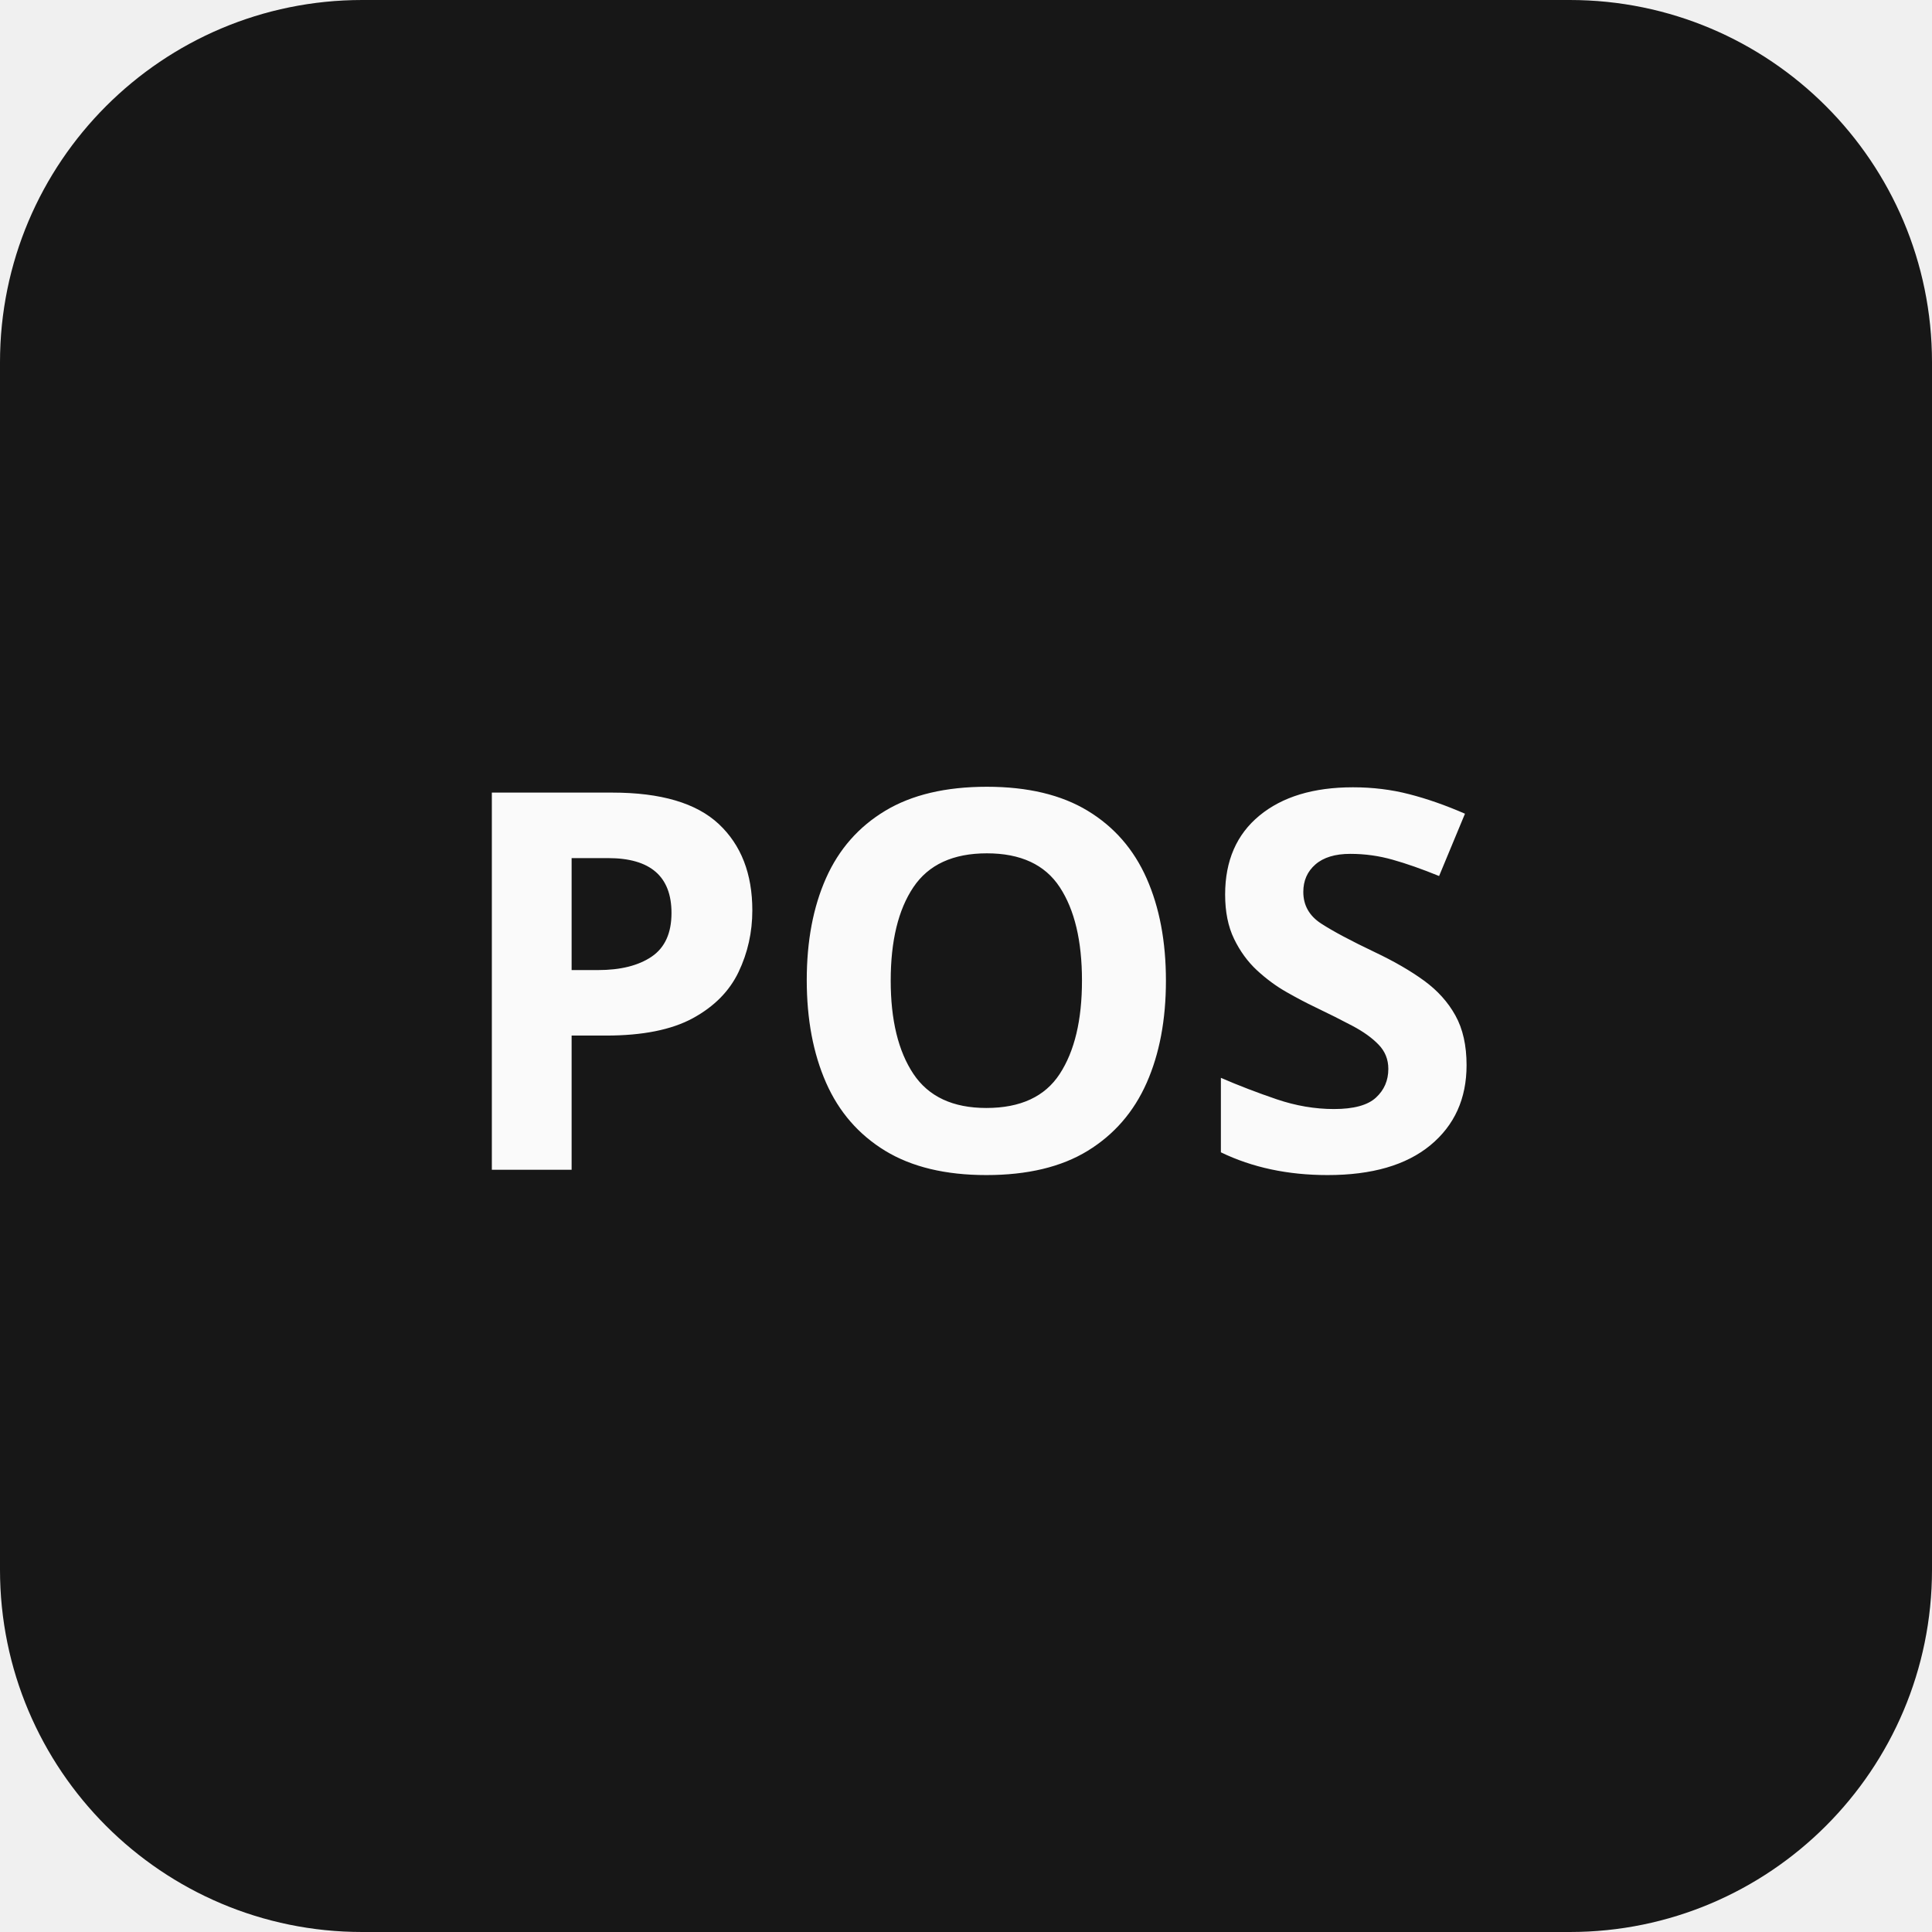
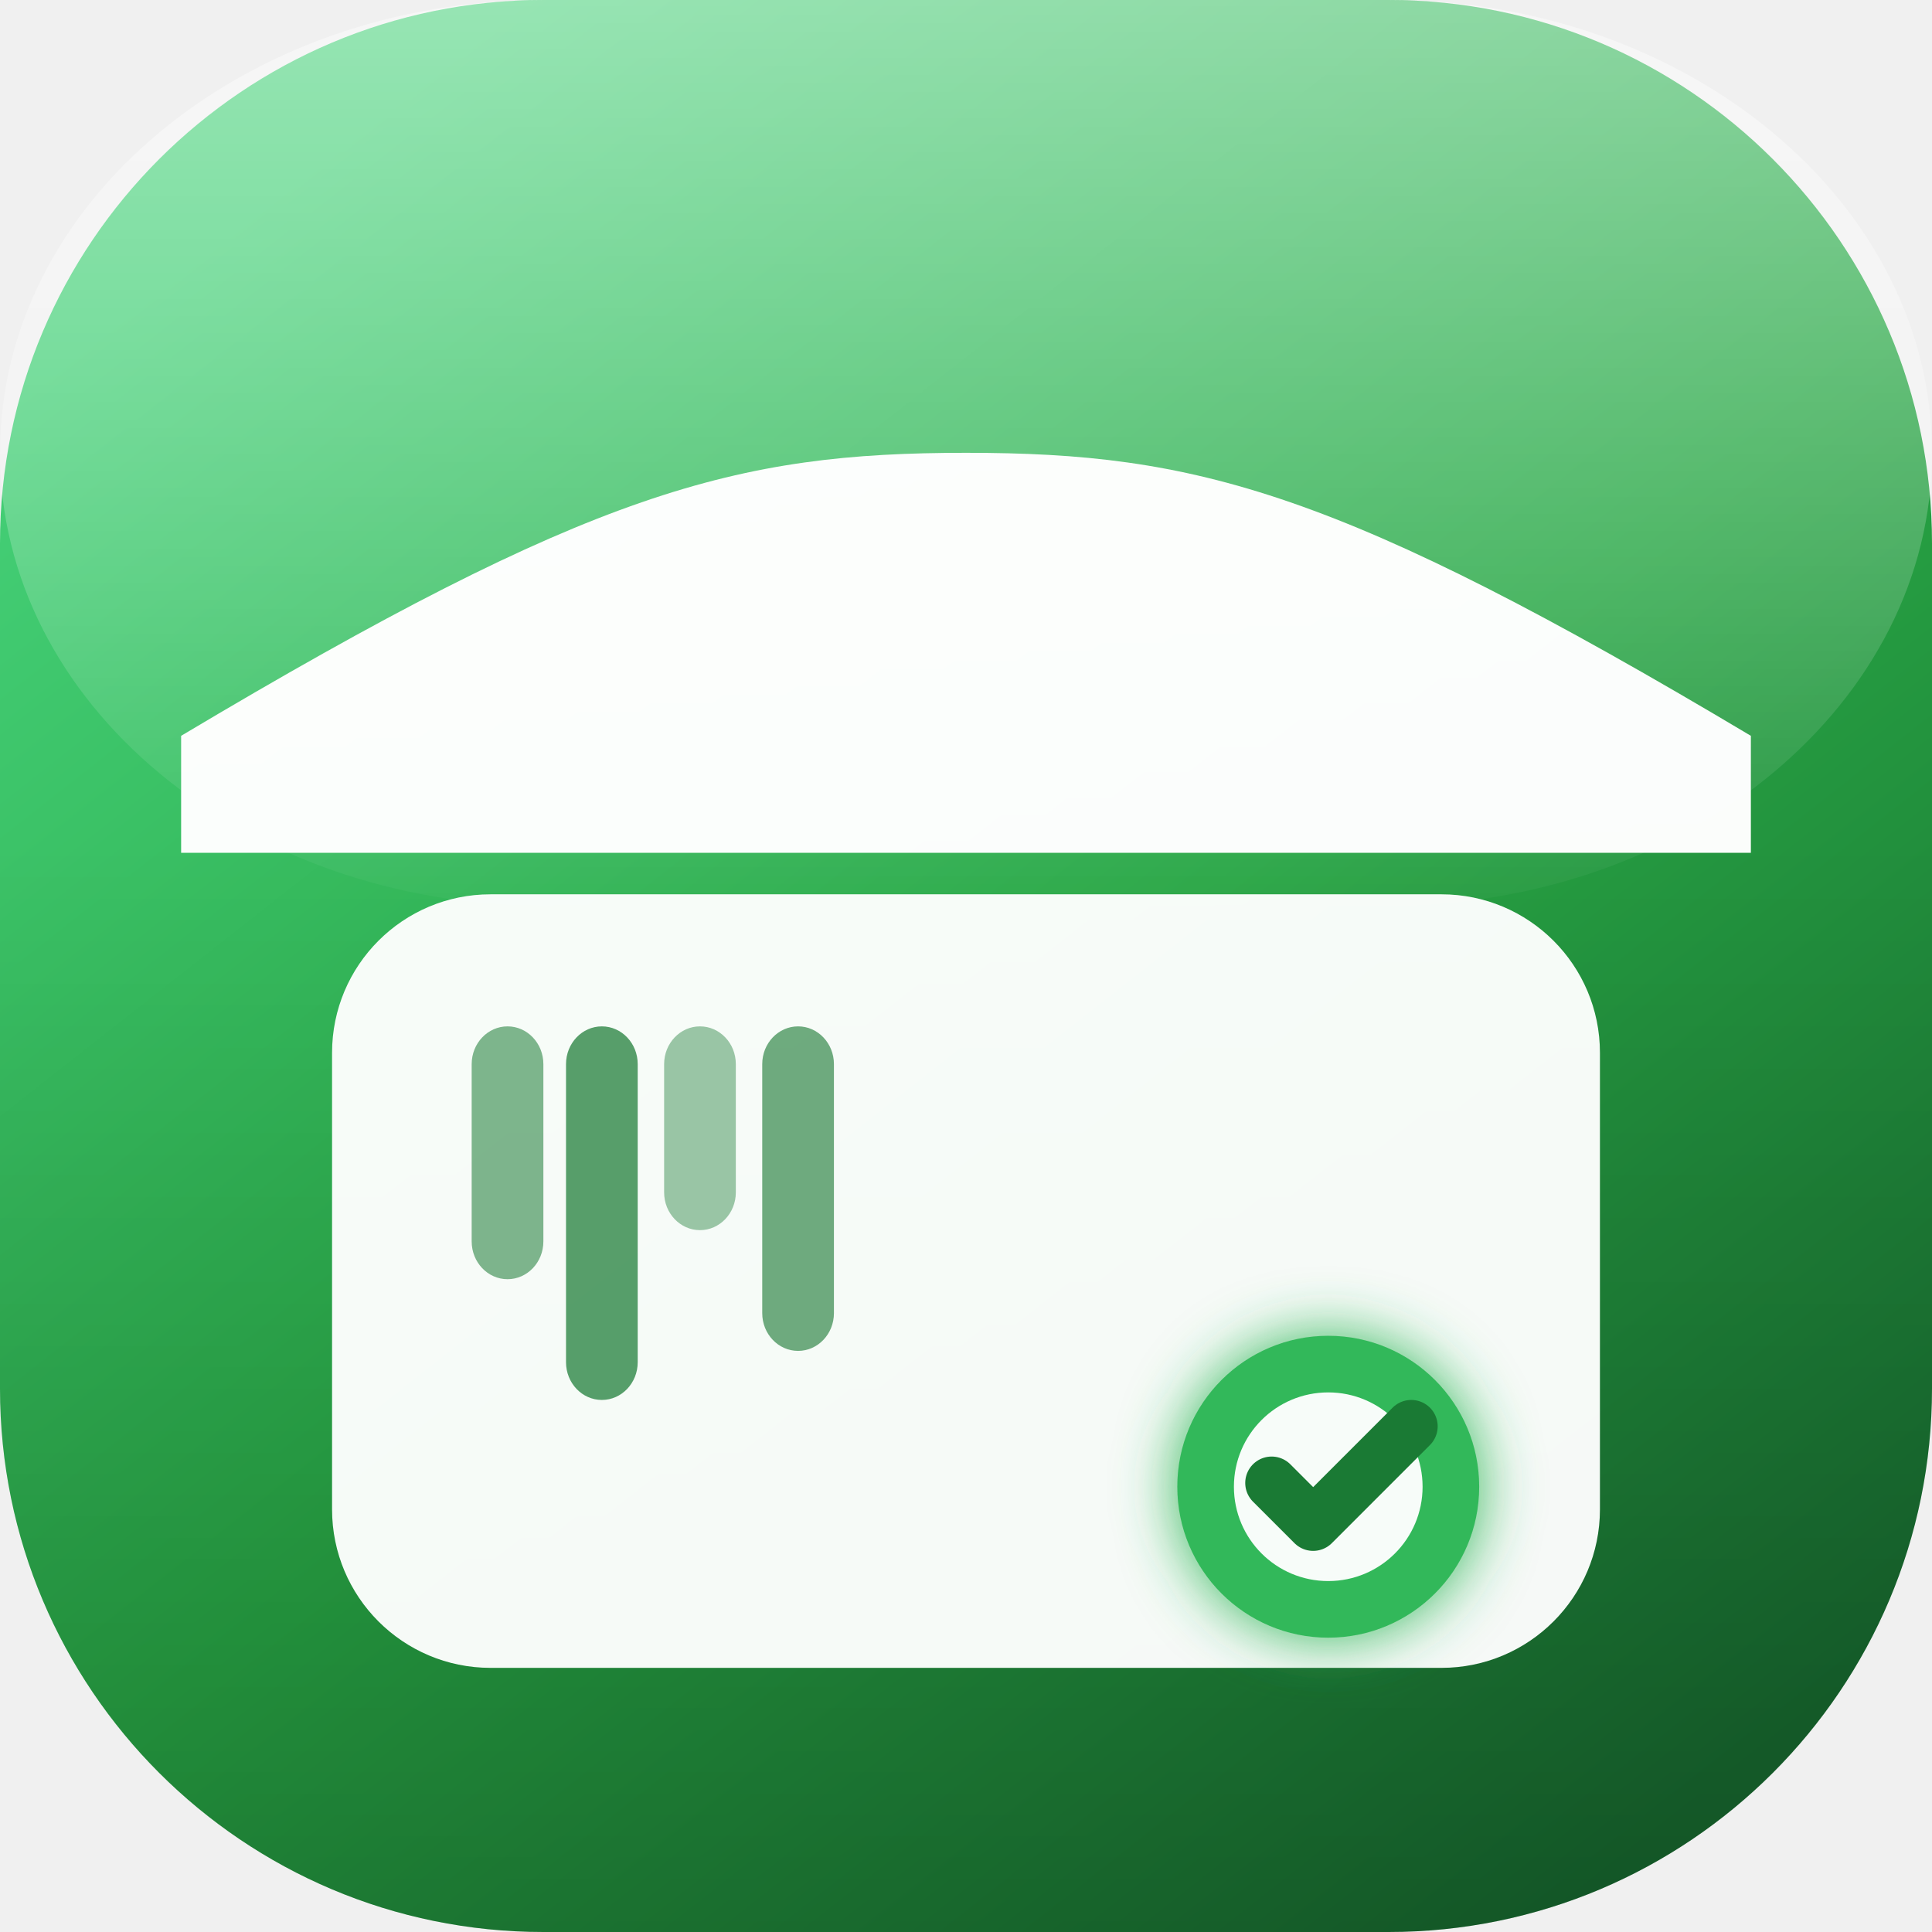
- <svg xmlns="http://www.w3.org/2000/svg" width="512" height="512" viewBox="0 0 512 512" role="img" aria-label="Cashier">
-   <rect width="512" height="512" rx="96" fill="#171717" />
-   <text x="256" y="310" text-anchor="middle" font-family="system-ui, sans-serif" font-size="140" font-weight="600" fill="#fafafa">POS</text>
+ <svg xmlns="http://www.w3.org/2000/svg" viewBox="0 0 512 512" fill="none" role="img" aria-label="Kiosk POS">
+   <defs>
+     <linearGradient id="bg" x1="96" y1="32" x2="448" y2="480" gradientUnits="userSpaceOnUse">
+       <stop stop-color="#45D078" />
+       <stop offset="0.52" stop-color="#28A745" />
+       <stop offset="1" stop-color="#186B30" />
+     </linearGradient>
+     <linearGradient id="shine" x1="256" y1="0" x2="256" y2="256" gradientUnits="userSpaceOnUse">
+       <stop stop-color="#FFFFFF" stop-opacity="0.44" />
+       <stop offset="1" stop-color="#FFFFFF" stop-opacity="0" />
+     </linearGradient>
+     <linearGradient id="deep" x1="256" y1="224" x2="256" y2="512" gradientUnits="userSpaceOnUse">
+       <stop stop-color="#000000" stop-opacity="0" />
+       <stop offset="1" stop-color="#000000" stop-opacity="0.2" />
+     </linearGradient>
+     <filter id="glow" x="-40%" y="-40%" width="180%" height="180%">
+       <feGaussianBlur stdDeviation="8" result="b" />
+       <feMerge>
+         <feMergeNode in="b" />
+         <feMergeNode in="SourceGraphic" />
+       </feMerge>
+     </filter>
+   </defs>
+   <rect width="512" height="512" rx="144" fill="url(#bg)" />
+   <rect width="512" height="512" rx="144" fill="url(#deep)" />
+   <rect width="512" height="240" rx="144" fill="url(#shine)" />
+   <path d="M48 195C157 130 195 120 256 120C317 120 355 130 464 195V226H48V195Z" fill="#FFFFFF" fill-opacity="0.98" />
+   <rect x="88" y="237" width="336" height="205" rx="42" fill="#FFFFFF" fill-opacity="0.96" />
+   <rect x="125" y="272" width="19" height="67" rx="10" fill="#1A7A34" fill-opacity="0.55" />
+   <rect x="150" y="272" width="19" height="99" rx="10" fill="#1A7A34" fill-opacity="0.72" />
+   <rect x="176" y="272" width="19" height="54" rx="10" fill="#1A7A34" fill-opacity="0.42" />
+   <rect x="202" y="272" width="19" height="86" rx="10" fill="#1A7A34" fill-opacity="0.62" />
+   <circle cx="352" cy="394" r="40" fill="#32B85A" filter="url(#glow)" />
+   <circle cx="352" cy="394" r="25" fill="#FFFFFF" fill-opacity="0.96" />
+   <path d="M337 393L348 404L374 378" stroke="#1A7A34" stroke-width="14" stroke-linecap="round" stroke-linejoin="round" />
</svg>
